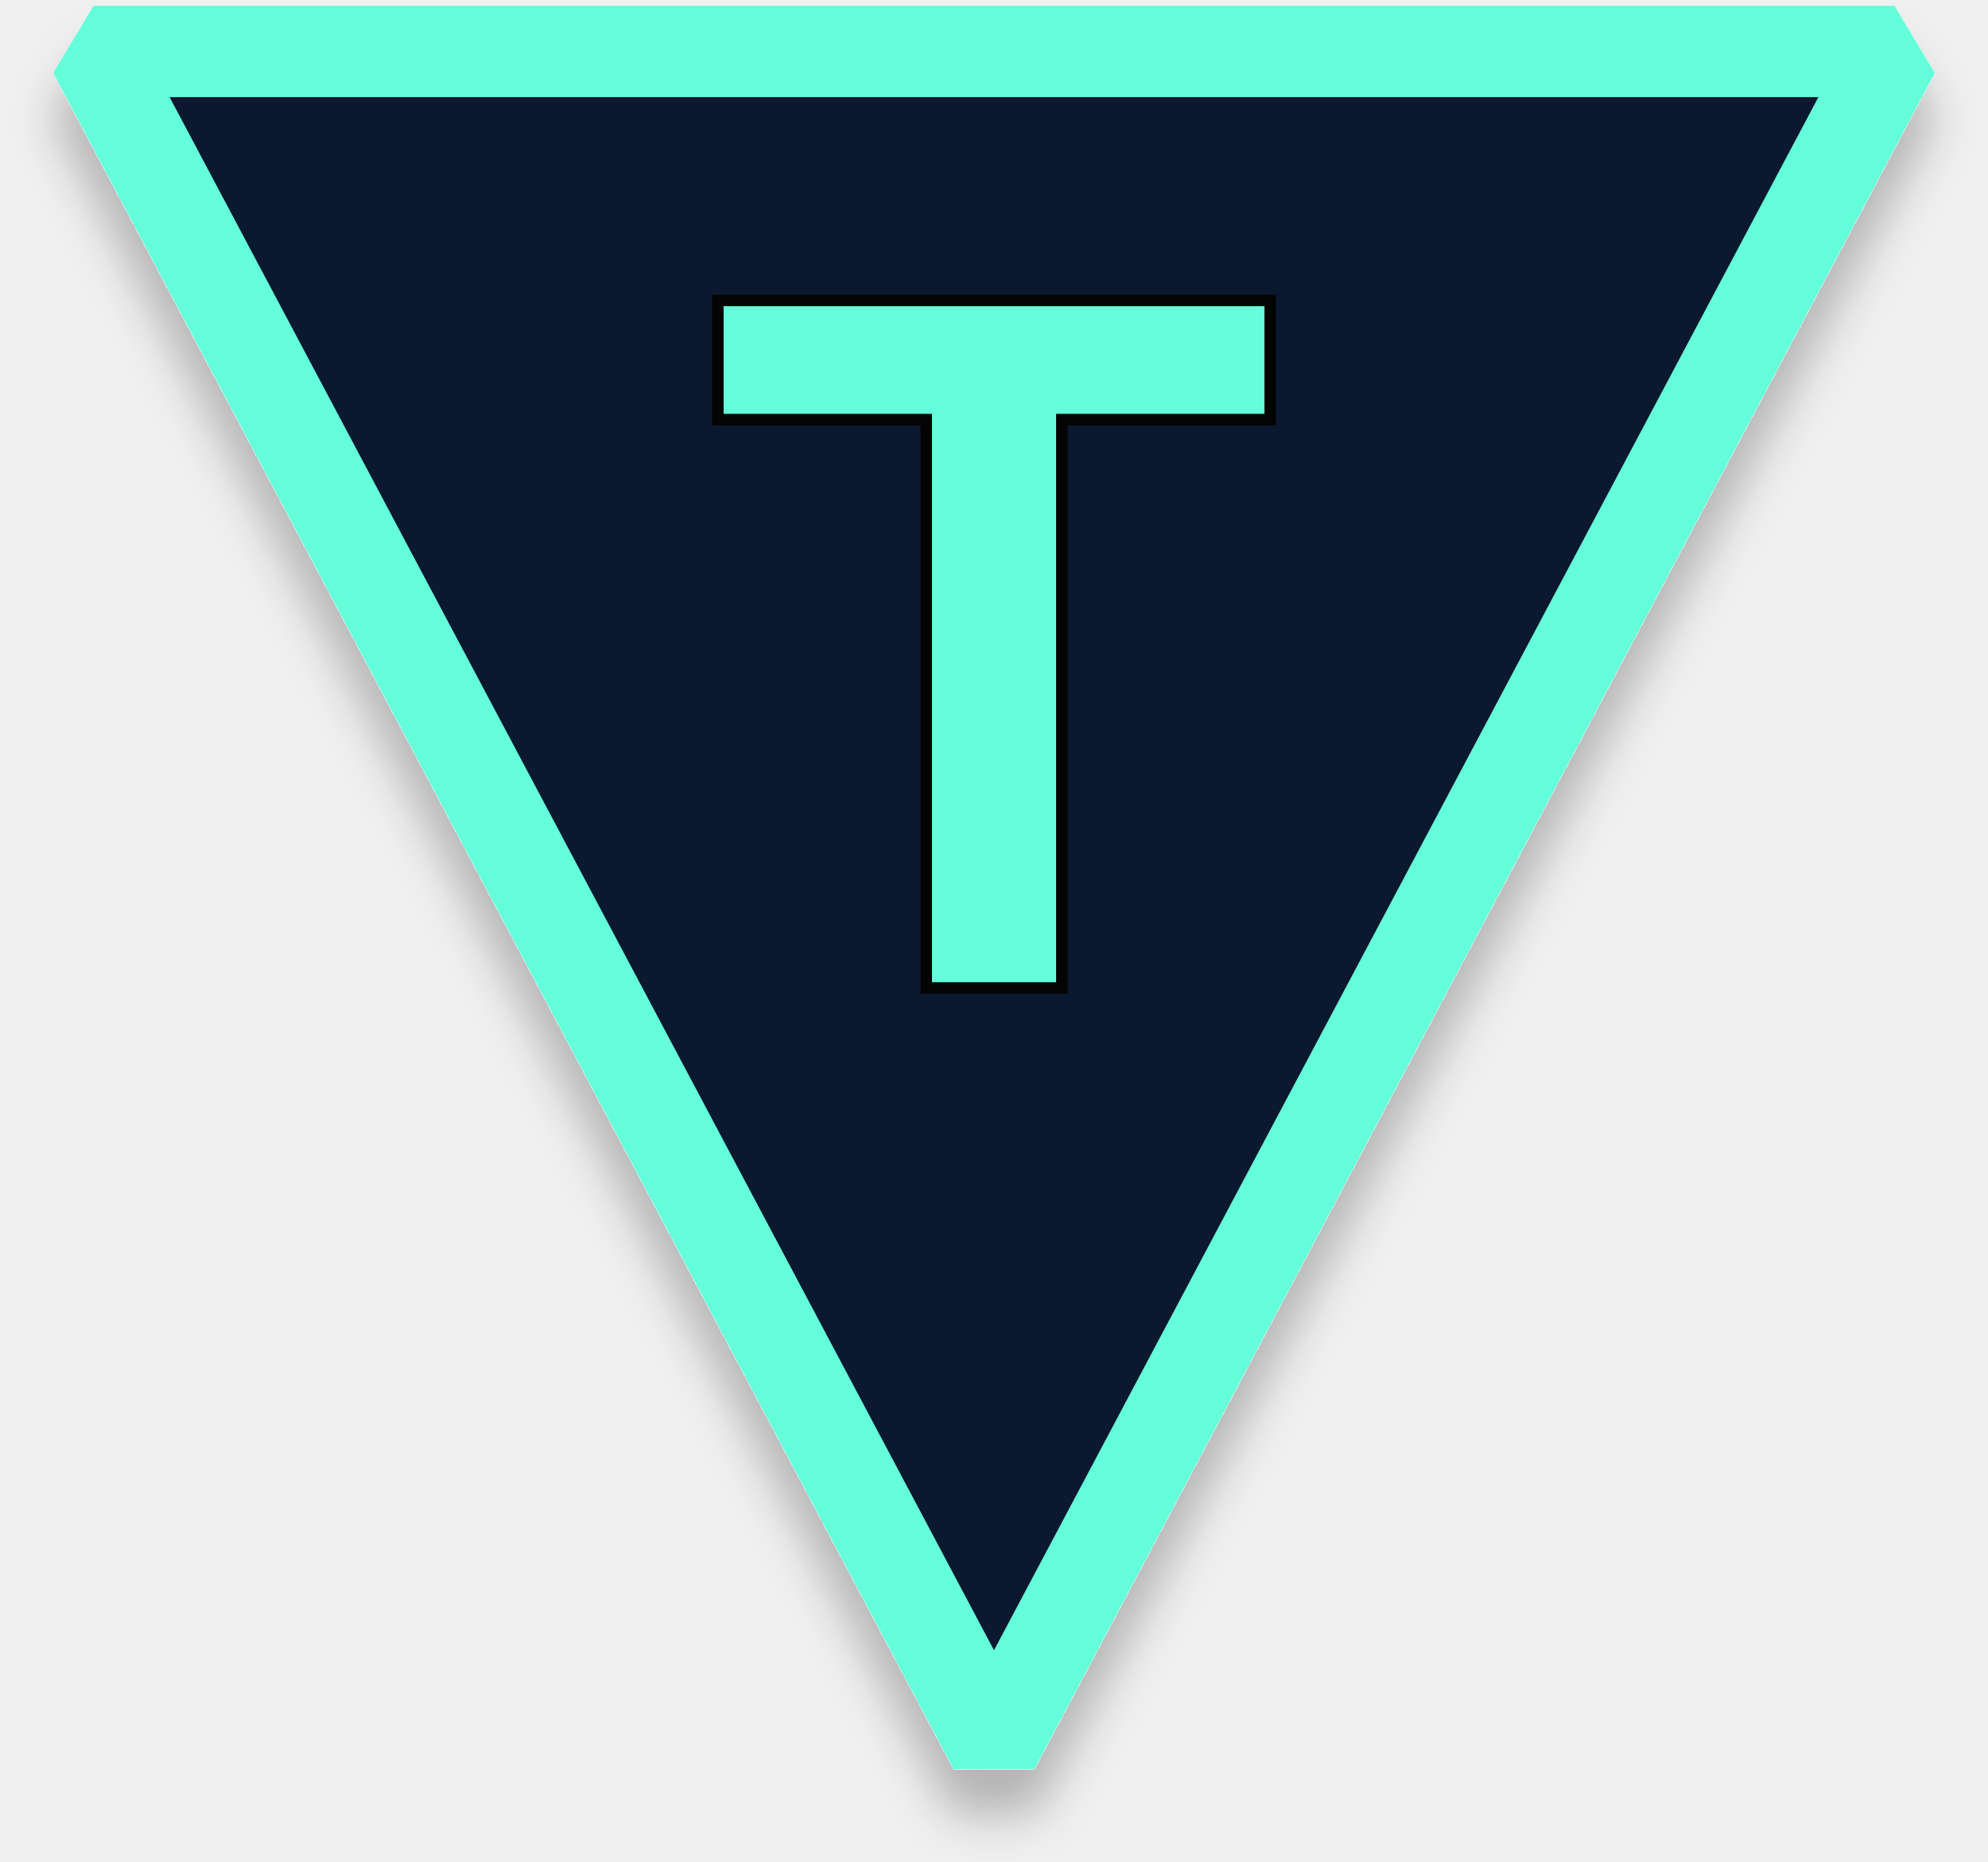
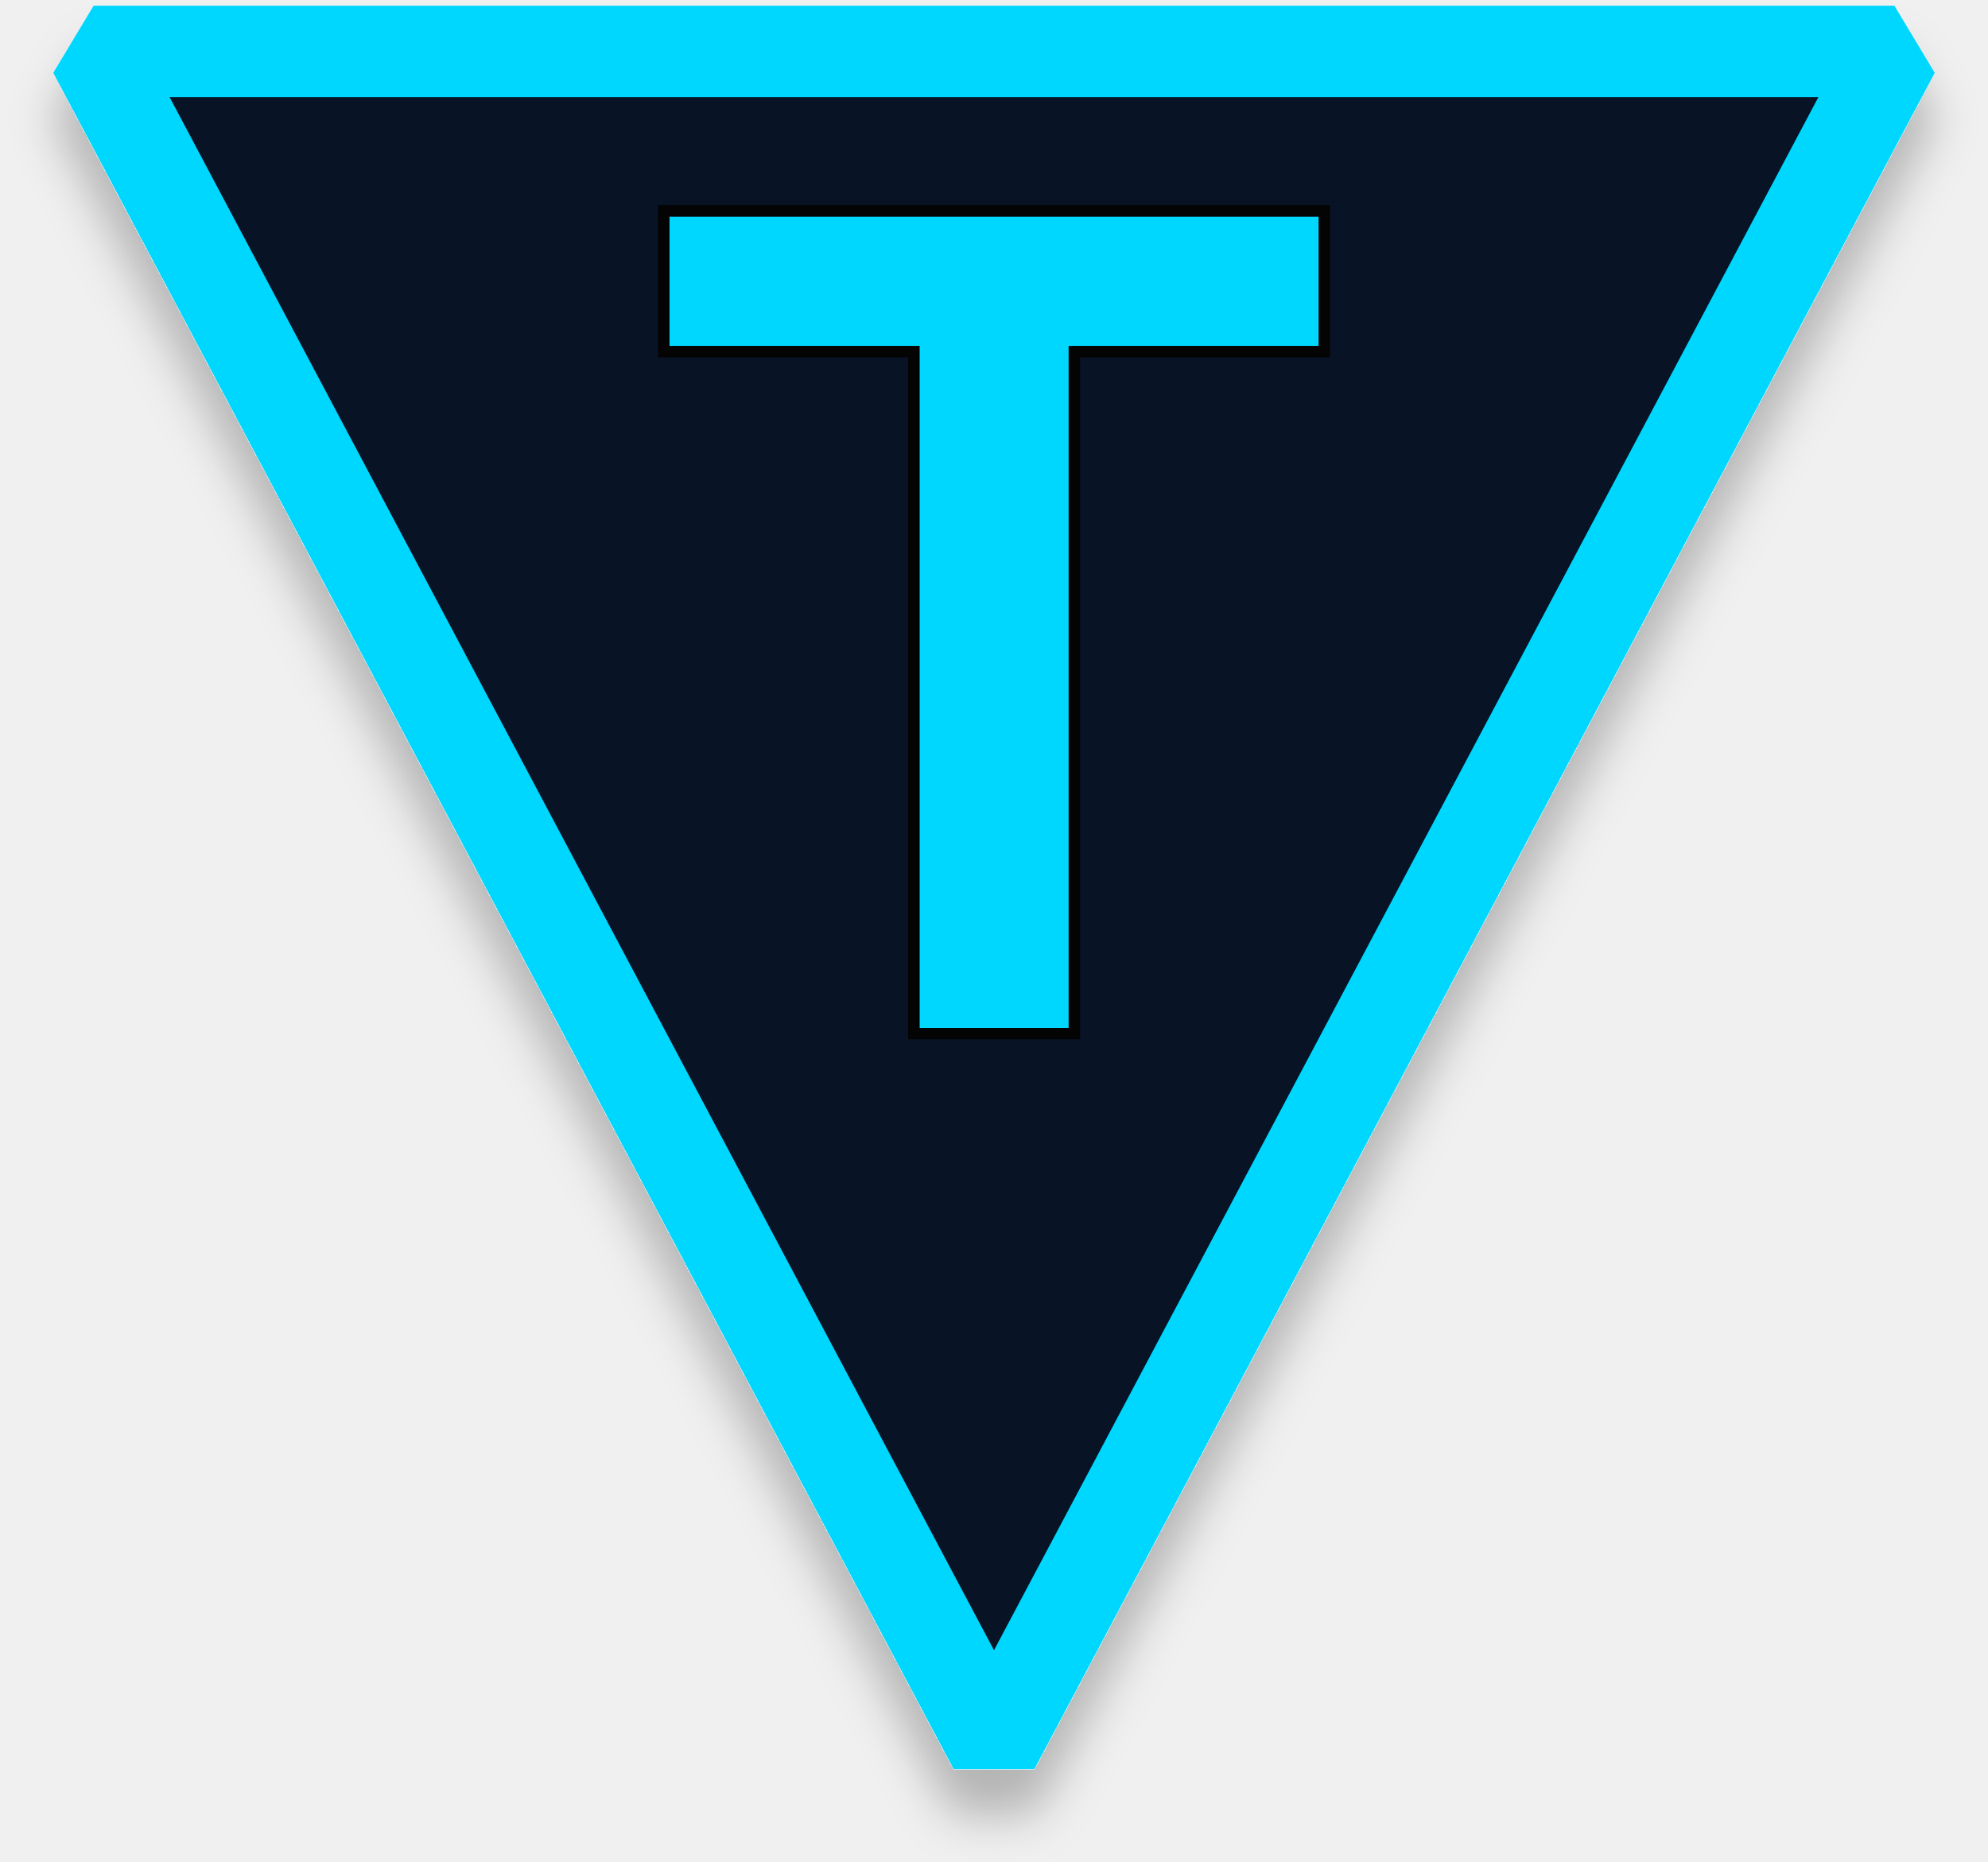
<svg xmlns="http://www.w3.org/2000/svg" width="174" height="163" viewBox="0 0 174 163" fill="none">
  <g filter="url(#filter0_d_2_6)">
-     <path d="M87 153L165.808 4.5H8.192L87 153Z" fill="#0A192F" />
-     <path d="M87 153L165.808 4.5H8.192L87 153Z" stroke="#64FFDA" stroke-width="8" stroke-linejoin="bevel" />
+     <path d="M87 153L165.808 4.5H8.192L87 153Z" fill="#081426" />
+     <path d="M87 153L165.808 4.5H8.192L87 153Z" stroke="#00D7FF" stroke-width="8" stroke-linejoin="bevel" />
  </g>
-   <mask id="path-2-outside-1_2_6" maskUnits="userSpaceOnUse" x="62" y="25" width="50" height="62" fill="black">
-     <rect fill="white" x="62" y="25" width="50" height="62" />
-     <path d="M81.567 86V36.24H63.327V26.8H110.687V36.24H92.447V86H81.567Z" />
+   <mask id="path-2-outside-1_2_6" maskUnits="userSpaceOnUse" x="57" y="17" width="60" height="74" fill="black">
+     <rect fill="white" x="57" y="17" width="60" height="74" />
+     <path d="M80.48 90V30.288H58.592V18.96H115.424V30.288H93.536V90H80.48Z" />
  </mask>
-   <path d="M81.567 86V36.24H63.327V26.8H110.687V36.24H92.447V86H81.567Z" fill="#64FFDA" />
-   <path d="M81.567 86H80.567V87H81.567V86ZM81.567 36.24H82.567V35.24H81.567V36.24ZM63.327 36.24H62.327V37.24H63.327V36.24ZM63.327 26.8V25.8H62.327V26.8H63.327ZM110.687 26.8H111.687V25.8H110.687V26.8ZM110.687 36.24V37.24H111.687V36.24H110.687ZM92.447 36.24V35.24H91.447V36.24H92.447ZM92.447 86V87H93.447V86H92.447ZM81.567 86H82.567V36.24H81.567H80.567V86H81.567ZM81.567 36.24V35.24H63.327V36.24V37.24H81.567V36.24ZM63.327 36.24H64.327V26.8H63.327H62.327V36.24H63.327ZM63.327 26.8V27.8H110.687V26.8V25.8H63.327V26.8ZM110.687 26.8H109.687V36.24H110.687H111.687V26.8H110.687ZM110.687 36.24V35.24H92.447V36.24V37.24H110.687V36.24ZM92.447 36.24H91.447V86H92.447H93.447V36.24H92.447ZM92.447 86V85H81.567V86V87H92.447V86Z" fill="#040404" mask="url(#path-2-outside-1_2_6)" />
+   <path d="M80.48 90V30.288H58.592V18.96H115.424V30.288H93.536V90H80.48Z" fill="#00D7FF" />
+   <path d="M80.48 90H79.48V91H80.48V90ZM80.48 30.288H81.48V29.288H80.48V30.288ZM58.592 30.288H57.592V31.288H58.592V30.288ZM58.592 18.96V17.96H57.592V18.96H58.592ZM115.424 18.96H116.424V17.96H115.424V18.96ZM115.424 30.288V31.288H116.424V30.288H115.424ZM93.536 30.288V29.288H92.536V30.288H93.536ZM93.536 90V91H94.536V90H93.536ZM80.48 90H81.48V30.288H80.48H79.48V90H80.48ZM80.48 30.288V29.288H58.592V30.288V31.288H80.48V30.288ZM58.592 30.288H59.592V18.96H58.592H57.592V30.288H58.592ZM58.592 18.96V19.96H115.424V18.96V17.96H58.592V18.96ZM115.424 18.96H114.424V30.288H115.424H116.424V18.96H115.424ZM115.424 30.288V29.288H93.536V30.288V31.288H115.424V30.288ZM93.536 30.288H92.536V90H93.536H94.536V30.288H93.536ZM93.536 90V89H80.48V90V91H93.536V90Z" fill="#040404" mask="url(#path-2-outside-1_2_6)" />
  <defs>
    <filter id="filter0_d_2_6" x="0.658" y="0.5" width="172.683" height="162.375" filterUnits="userSpaceOnUse" color-interpolation-filters="sRGB">
      <feFlood flood-opacity="0" result="BackgroundImageFix" />
      <feColorMatrix in="SourceAlpha" type="matrix" values="0 0 0 0 0 0 0 0 0 0 0 0 0 0 0 0 0 0 127 0" result="hardAlpha" />
      <feOffset dy="4" />
      <feGaussianBlur stdDeviation="2" />
      <feComposite in2="hardAlpha" operator="out" />
      <feColorMatrix type="matrix" values="0 0 0 0 0 0 0 0 0 0 0 0 0 0 0 0 0 0 0.25 0" />
      <feBlend mode="normal" in2="BackgroundImageFix" result="effect1_dropShadow_2_6" />
      <feBlend mode="normal" in="SourceGraphic" in2="effect1_dropShadow_2_6" result="shape" />
    </filter>
  </defs>
</svg>
